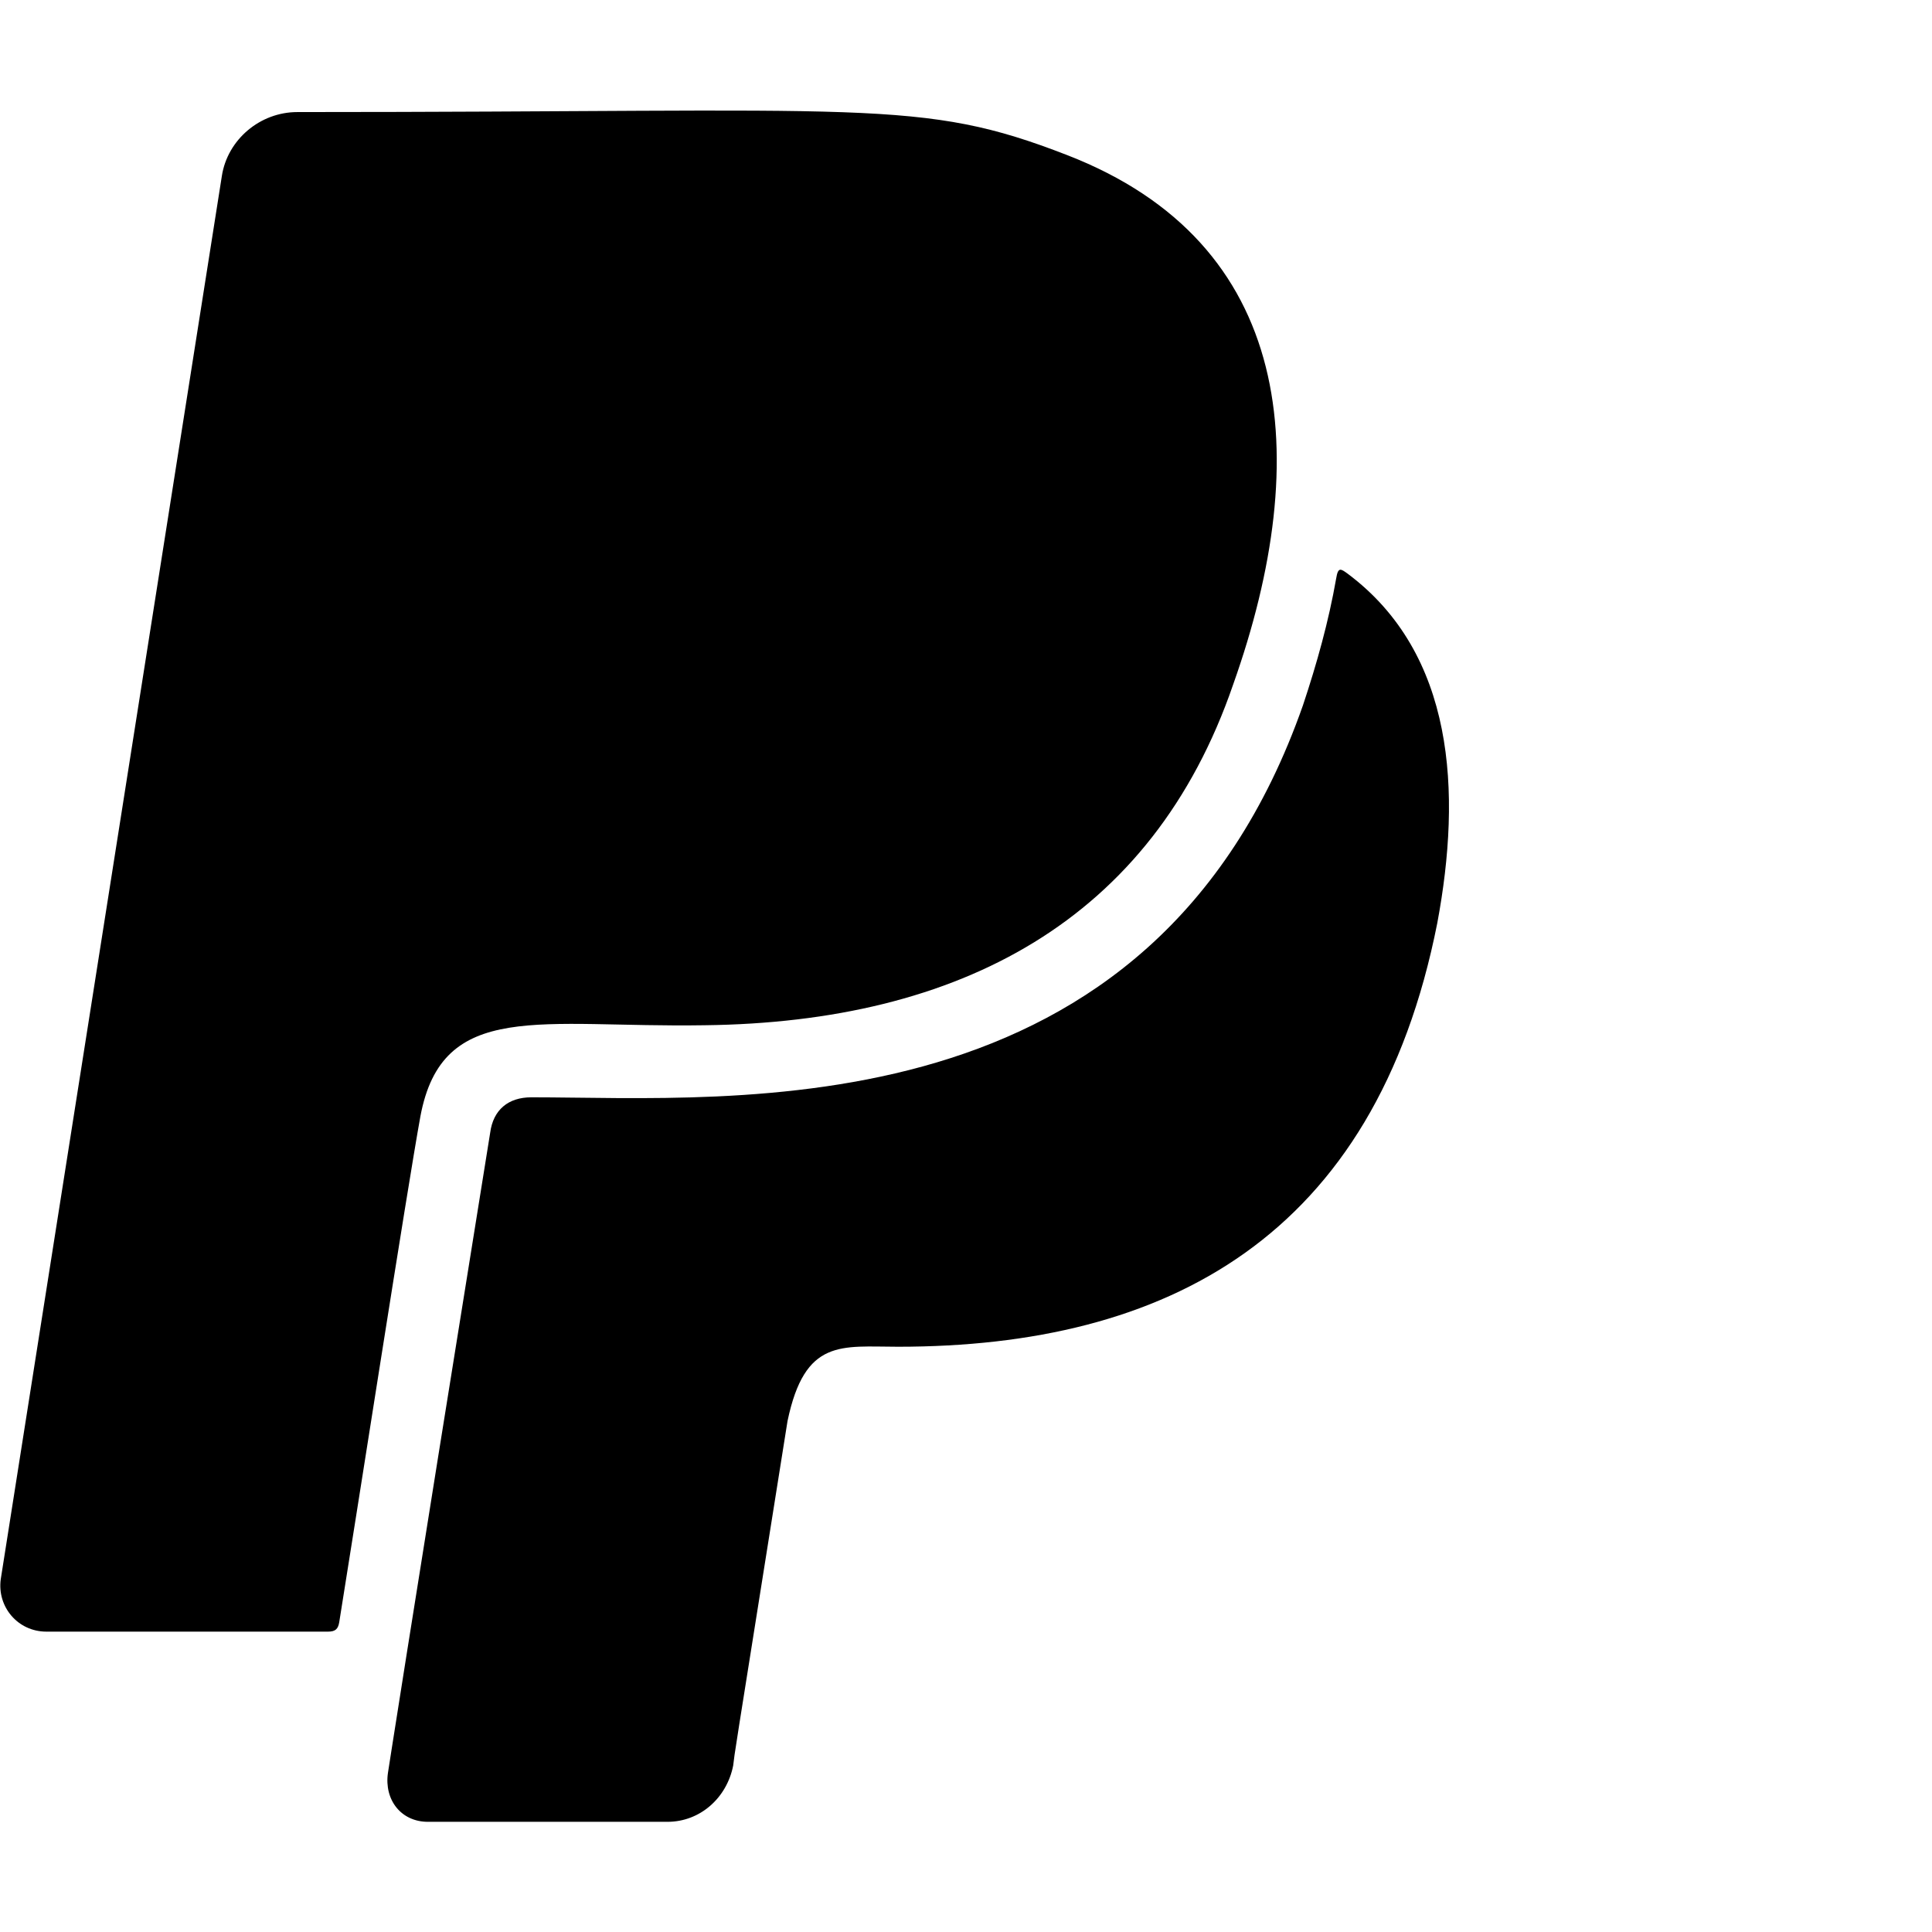
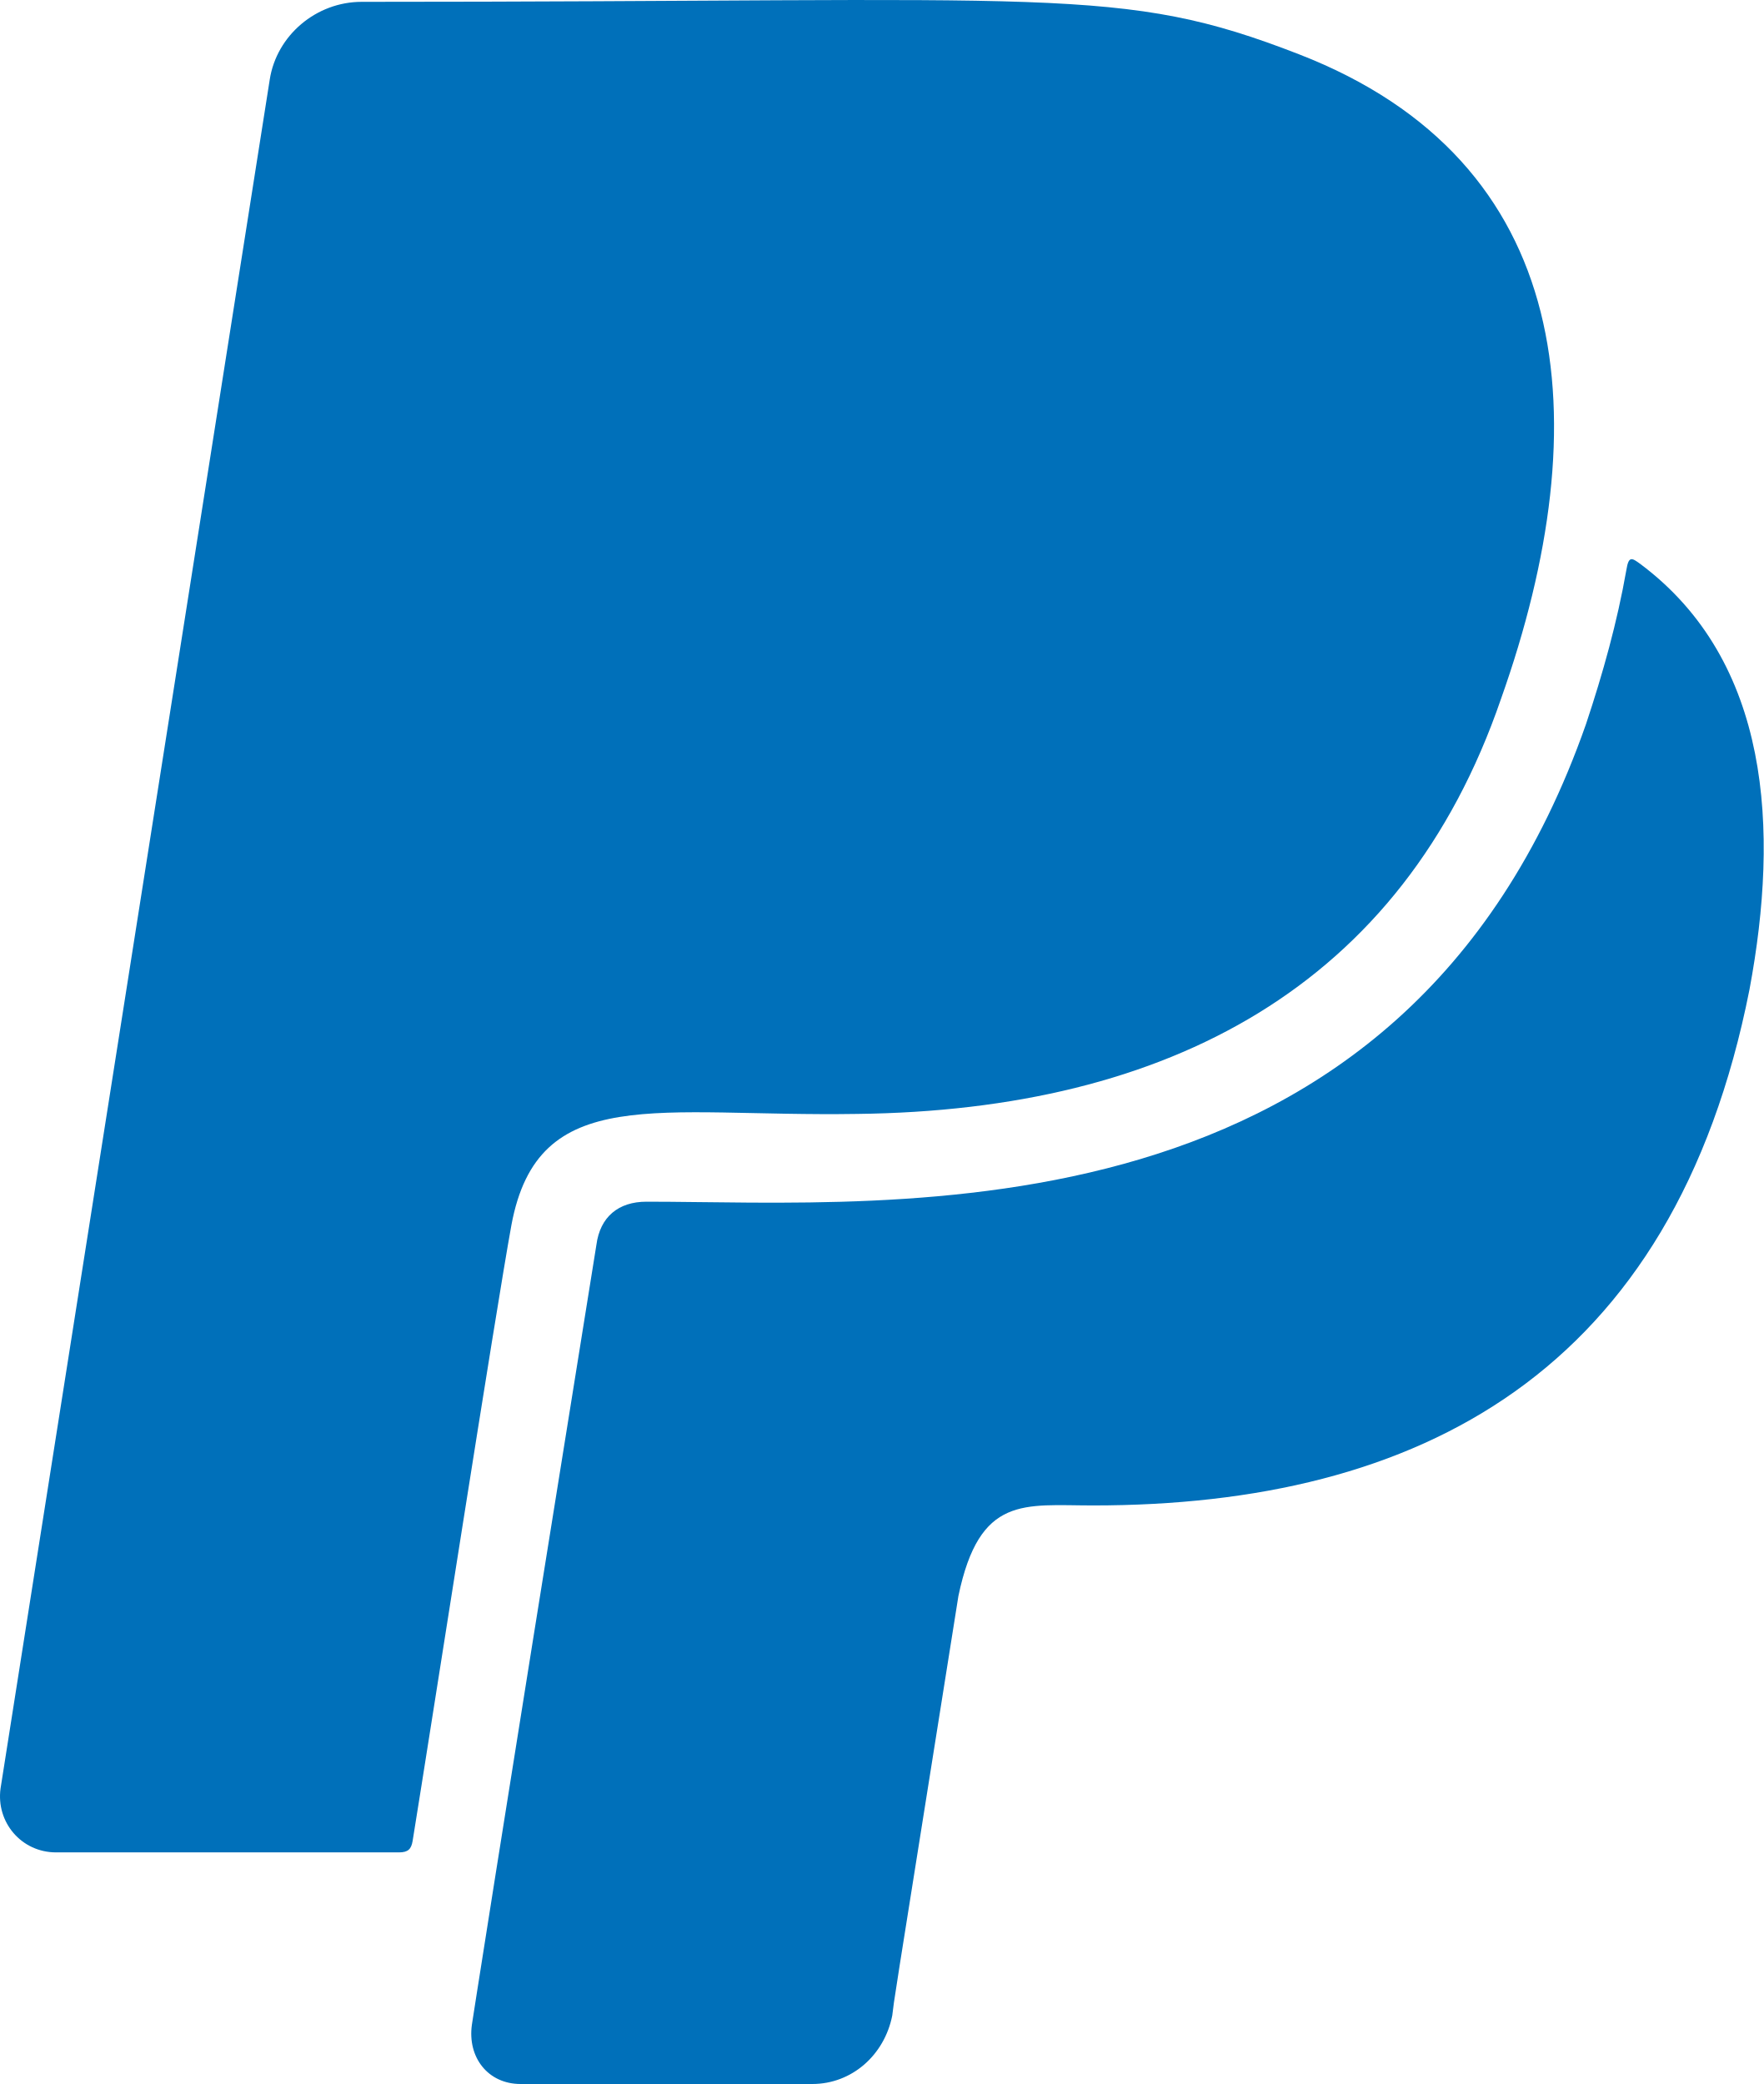
- <svg xmlns="http://www.w3.org/2000/svg" width="512px" height="512px" viewBox="0 0 512 512">
-   <path d="M111.4 295.9c-3.5 19.2-17.4 108.7-21.5 134-.3 1.8-1 2.5-3 2.5H12.3c-7.6 0-13.1-6.6-12.1-13.9L58.8 46.6c1.5-9.6 10.1-16.9 20-16.9 152.3 0 165.1-3.7 204 11.4 60.1 23.3 65.6 79.5 44 140.3-21.5 62.6-72.5 89.5-140.1 90.3-43.4.7-69.5-7-75.3 24.2zM357.1 152c-1.8-1.3-2.5-1.8-3 1.3-2 11.4-5.1 22.5-8.8 33.6-39.9 113.8-150.5 103.9-204.5 103.9-6.1 0-10.1 3.3-10.9 9.4-22.6 140.4-27.1 169.7-27.1 169.7-1 7.1 3.5 12.9 10.6 12.9h63.5c8.6 0 15.7-6.3 17.4-14.9.7-5.4-1.1 6.1 14.4-91.3 4.6-22 14.3-19.7 29.3-19.7 71 0 126.4-28.8 142.9-112.3 6.5-34.8 4.6-71.4-23.8-92.6z" />
+ <svg xmlns="http://www.w3.org/2000/svg" width="556" height="657" viewBox="0 0 556 657" fill="none">
+   <path d="M161.215 386.232C156.146 414.048 136.016 543.709 130.078 580.362C129.643 582.97 128.63 583.984 125.733 583.984H17.694C6.687 583.984 -1.278 574.422 0.17 563.847L85.037 25.063C87.21 11.156 99.665 0.58 114.002 0.58C334.57 0.58 353.108 -4.78 409.445 17.095C496.484 50.851 504.45 132.269 473.168 220.352C442.03 311.043 368.17 350.014 270.268 351.173C207.414 352.187 169.615 341.032 161.215 386.232ZM517.05 177.76C514.443 175.876 513.429 175.152 512.705 179.643C509.808 196.159 505.319 212.239 499.96 228.32C442.175 393.186 281.999 378.844 203.794 378.844C194.959 378.844 189.166 383.624 188.008 392.462C155.277 595.864 148.76 638.311 148.76 638.311C147.312 648.597 153.829 657 164.112 657H256.075C268.53 657 278.813 647.873 281.275 635.414C282.289 627.591 279.682 644.251 302.13 503.145C308.792 471.273 322.84 474.605 344.563 474.605C447.389 474.605 527.622 432.881 551.518 311.912C560.931 261.496 558.18 208.473 517.05 177.76Z" fill="#0070BA" />
</svg>
